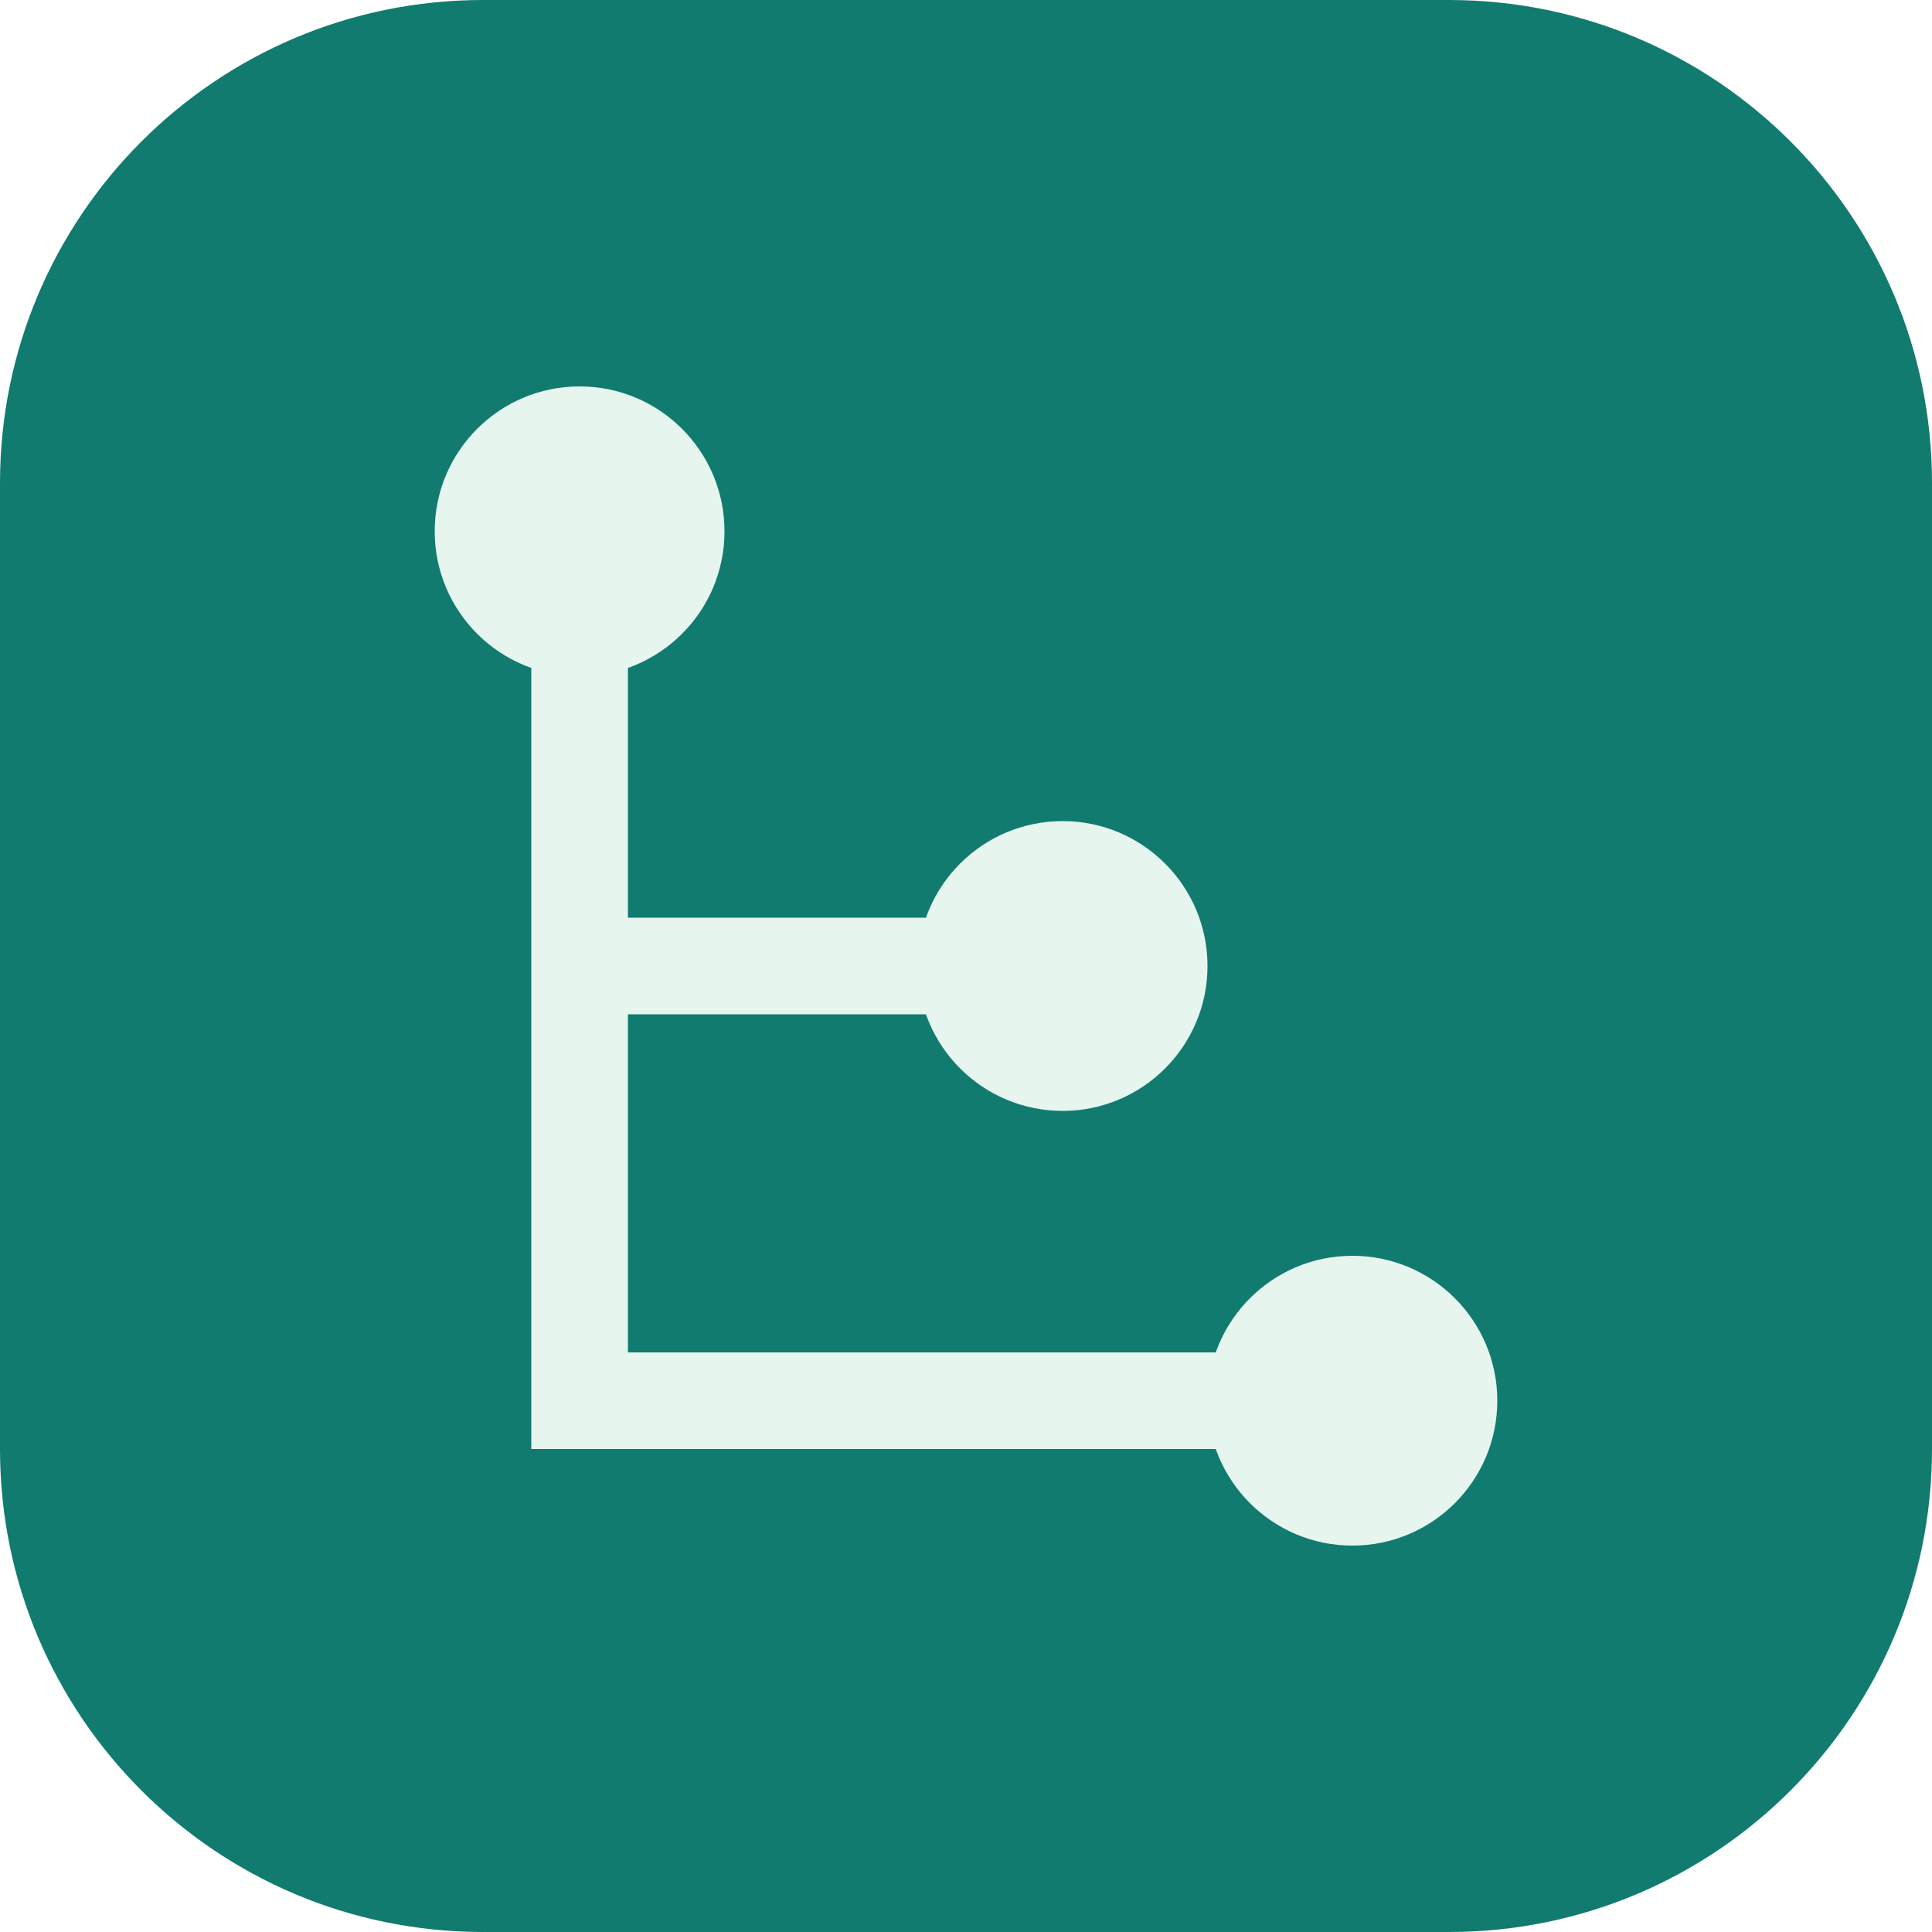
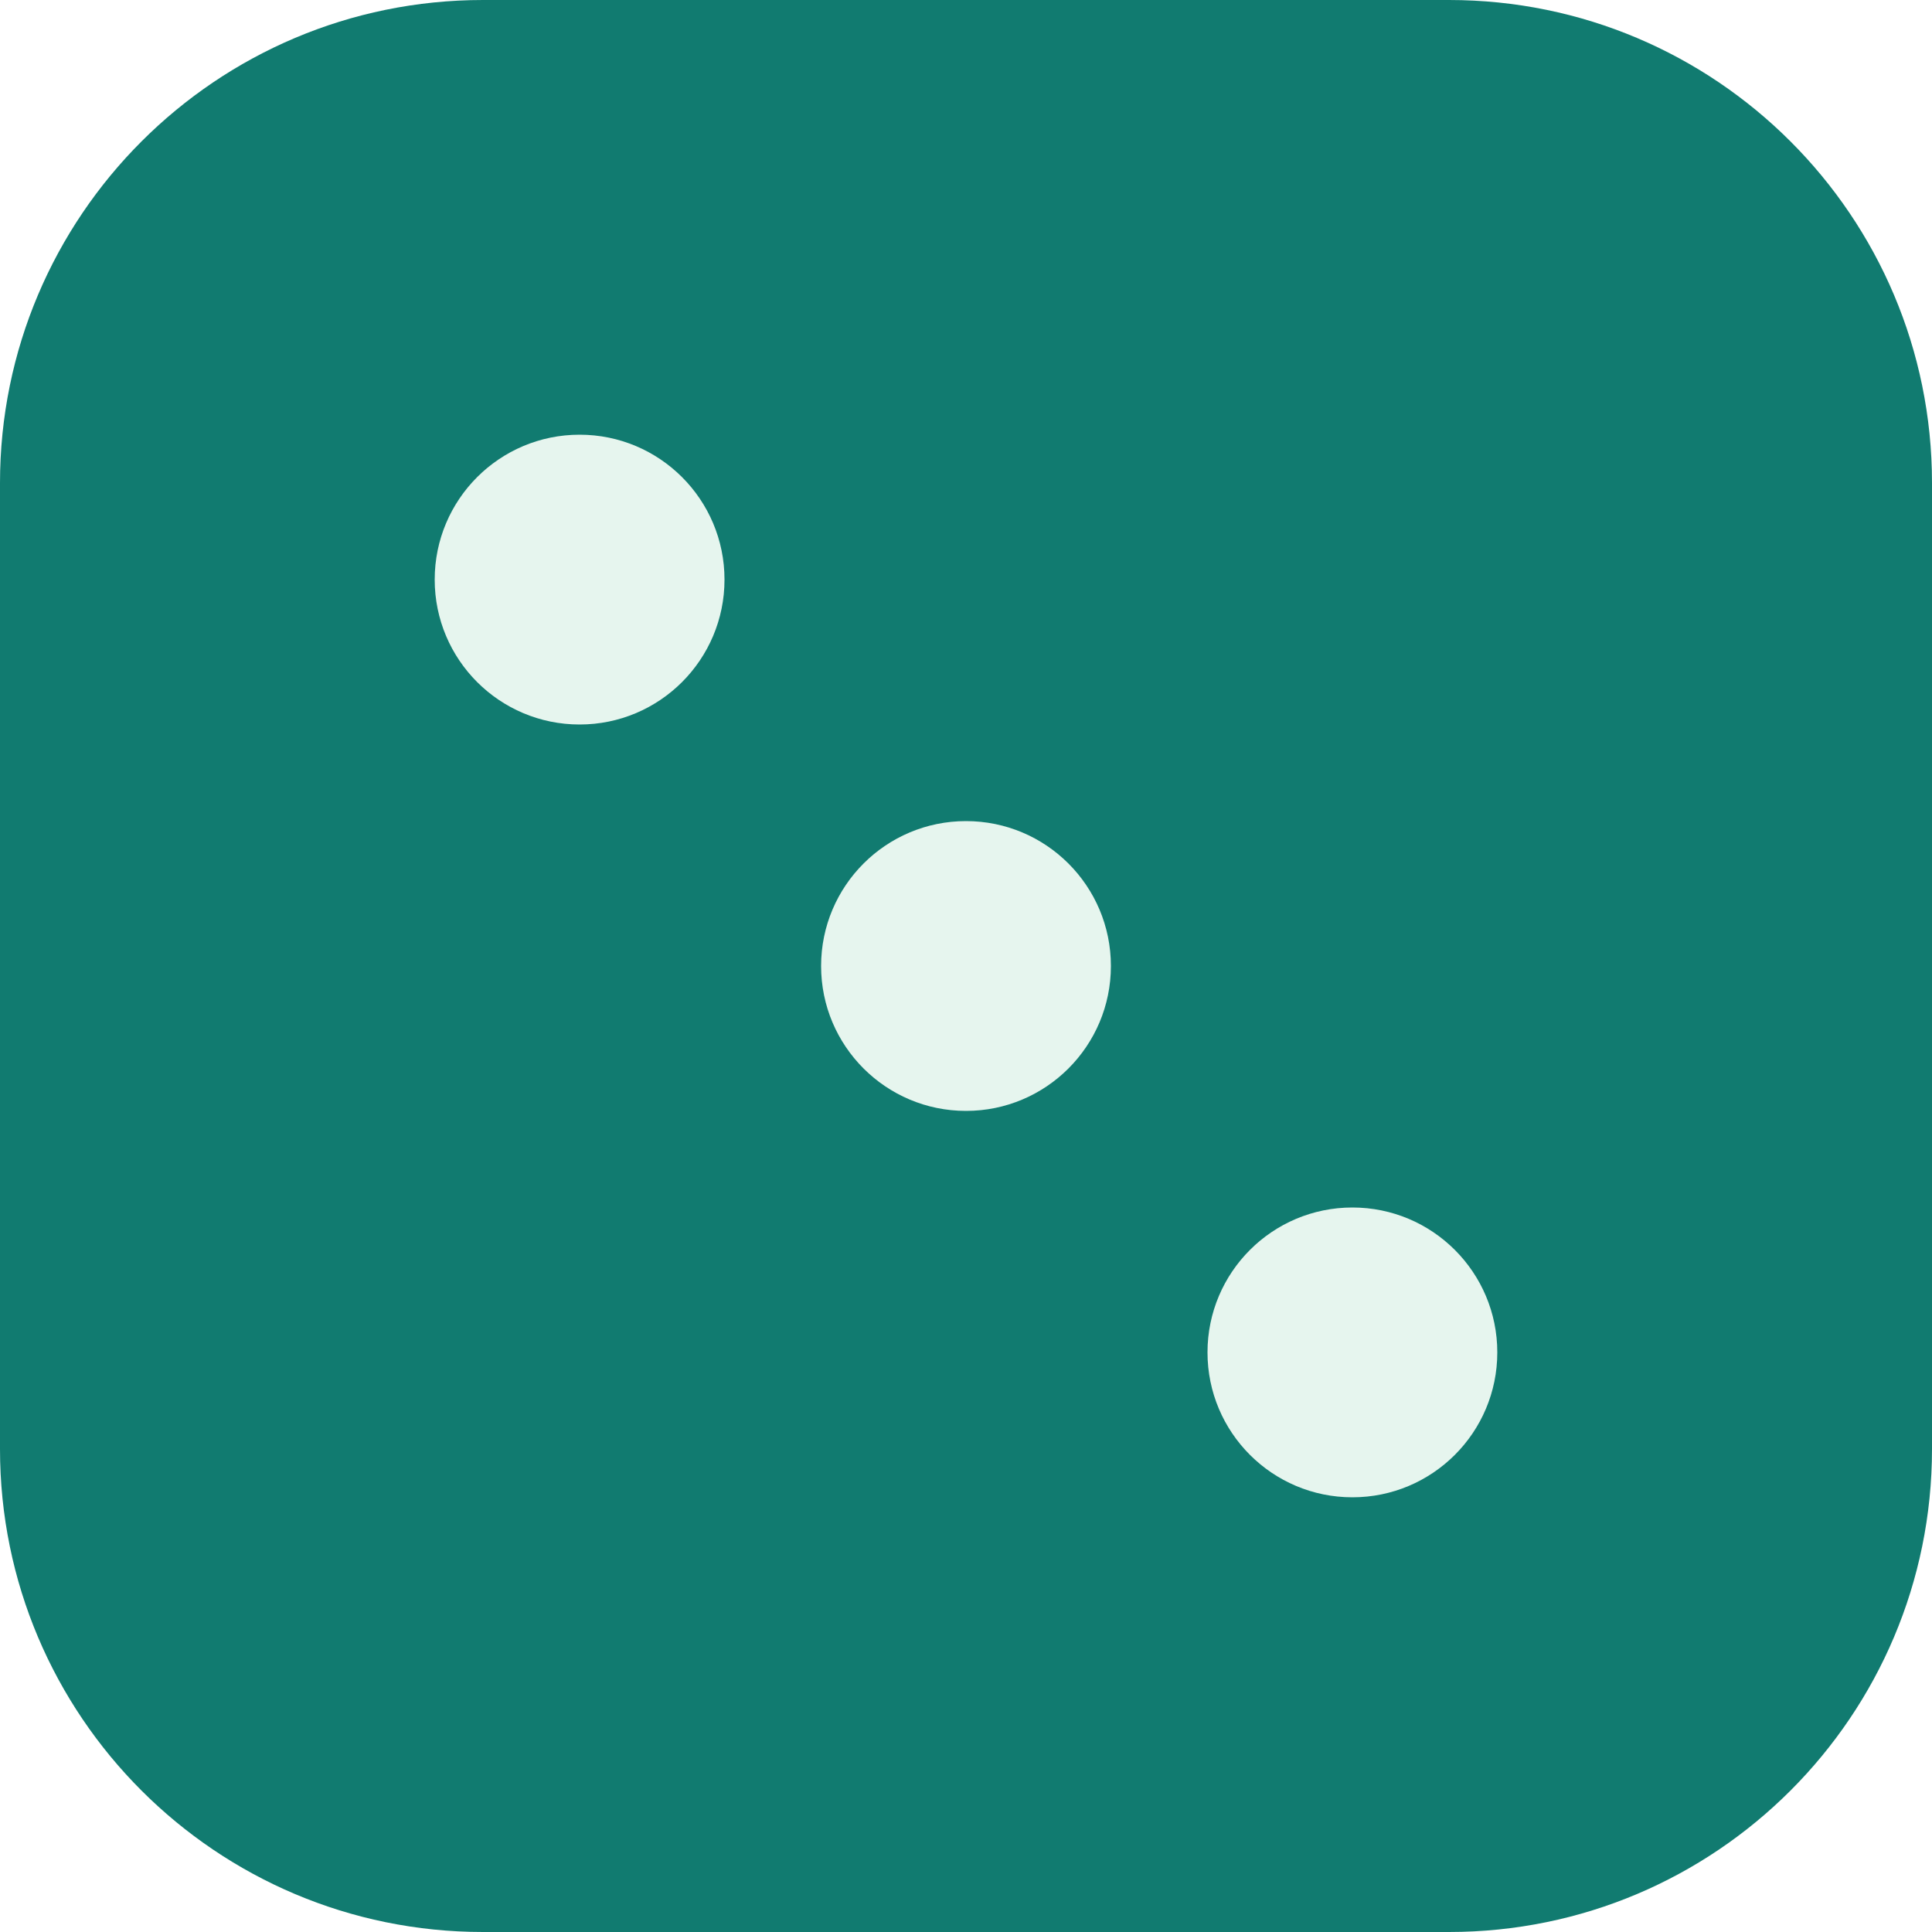
<svg xmlns="http://www.w3.org/2000/svg" viewBox="0 0 40 40" fill="none">
  <rect width="40" height="40" rx="10" fill="#117b70" />
-   <path d="M12 11v18h16M12 20h10" stroke="#e6f5ee" stroke-width="2" />
  <g fill="#e6f5ee">
-     <circle cx="12" cy="11" r="3" />
-     <circle cx="22" cy="20" r="3" />
-     <circle cx="28" cy="29" r="3" />
+     <circle cx="12" cy="12" r="3" />
+     <circle cx="20" cy="20" r="3" />
+     <circle cx="28" cy="28" r="3" />
  </g>
</svg>
